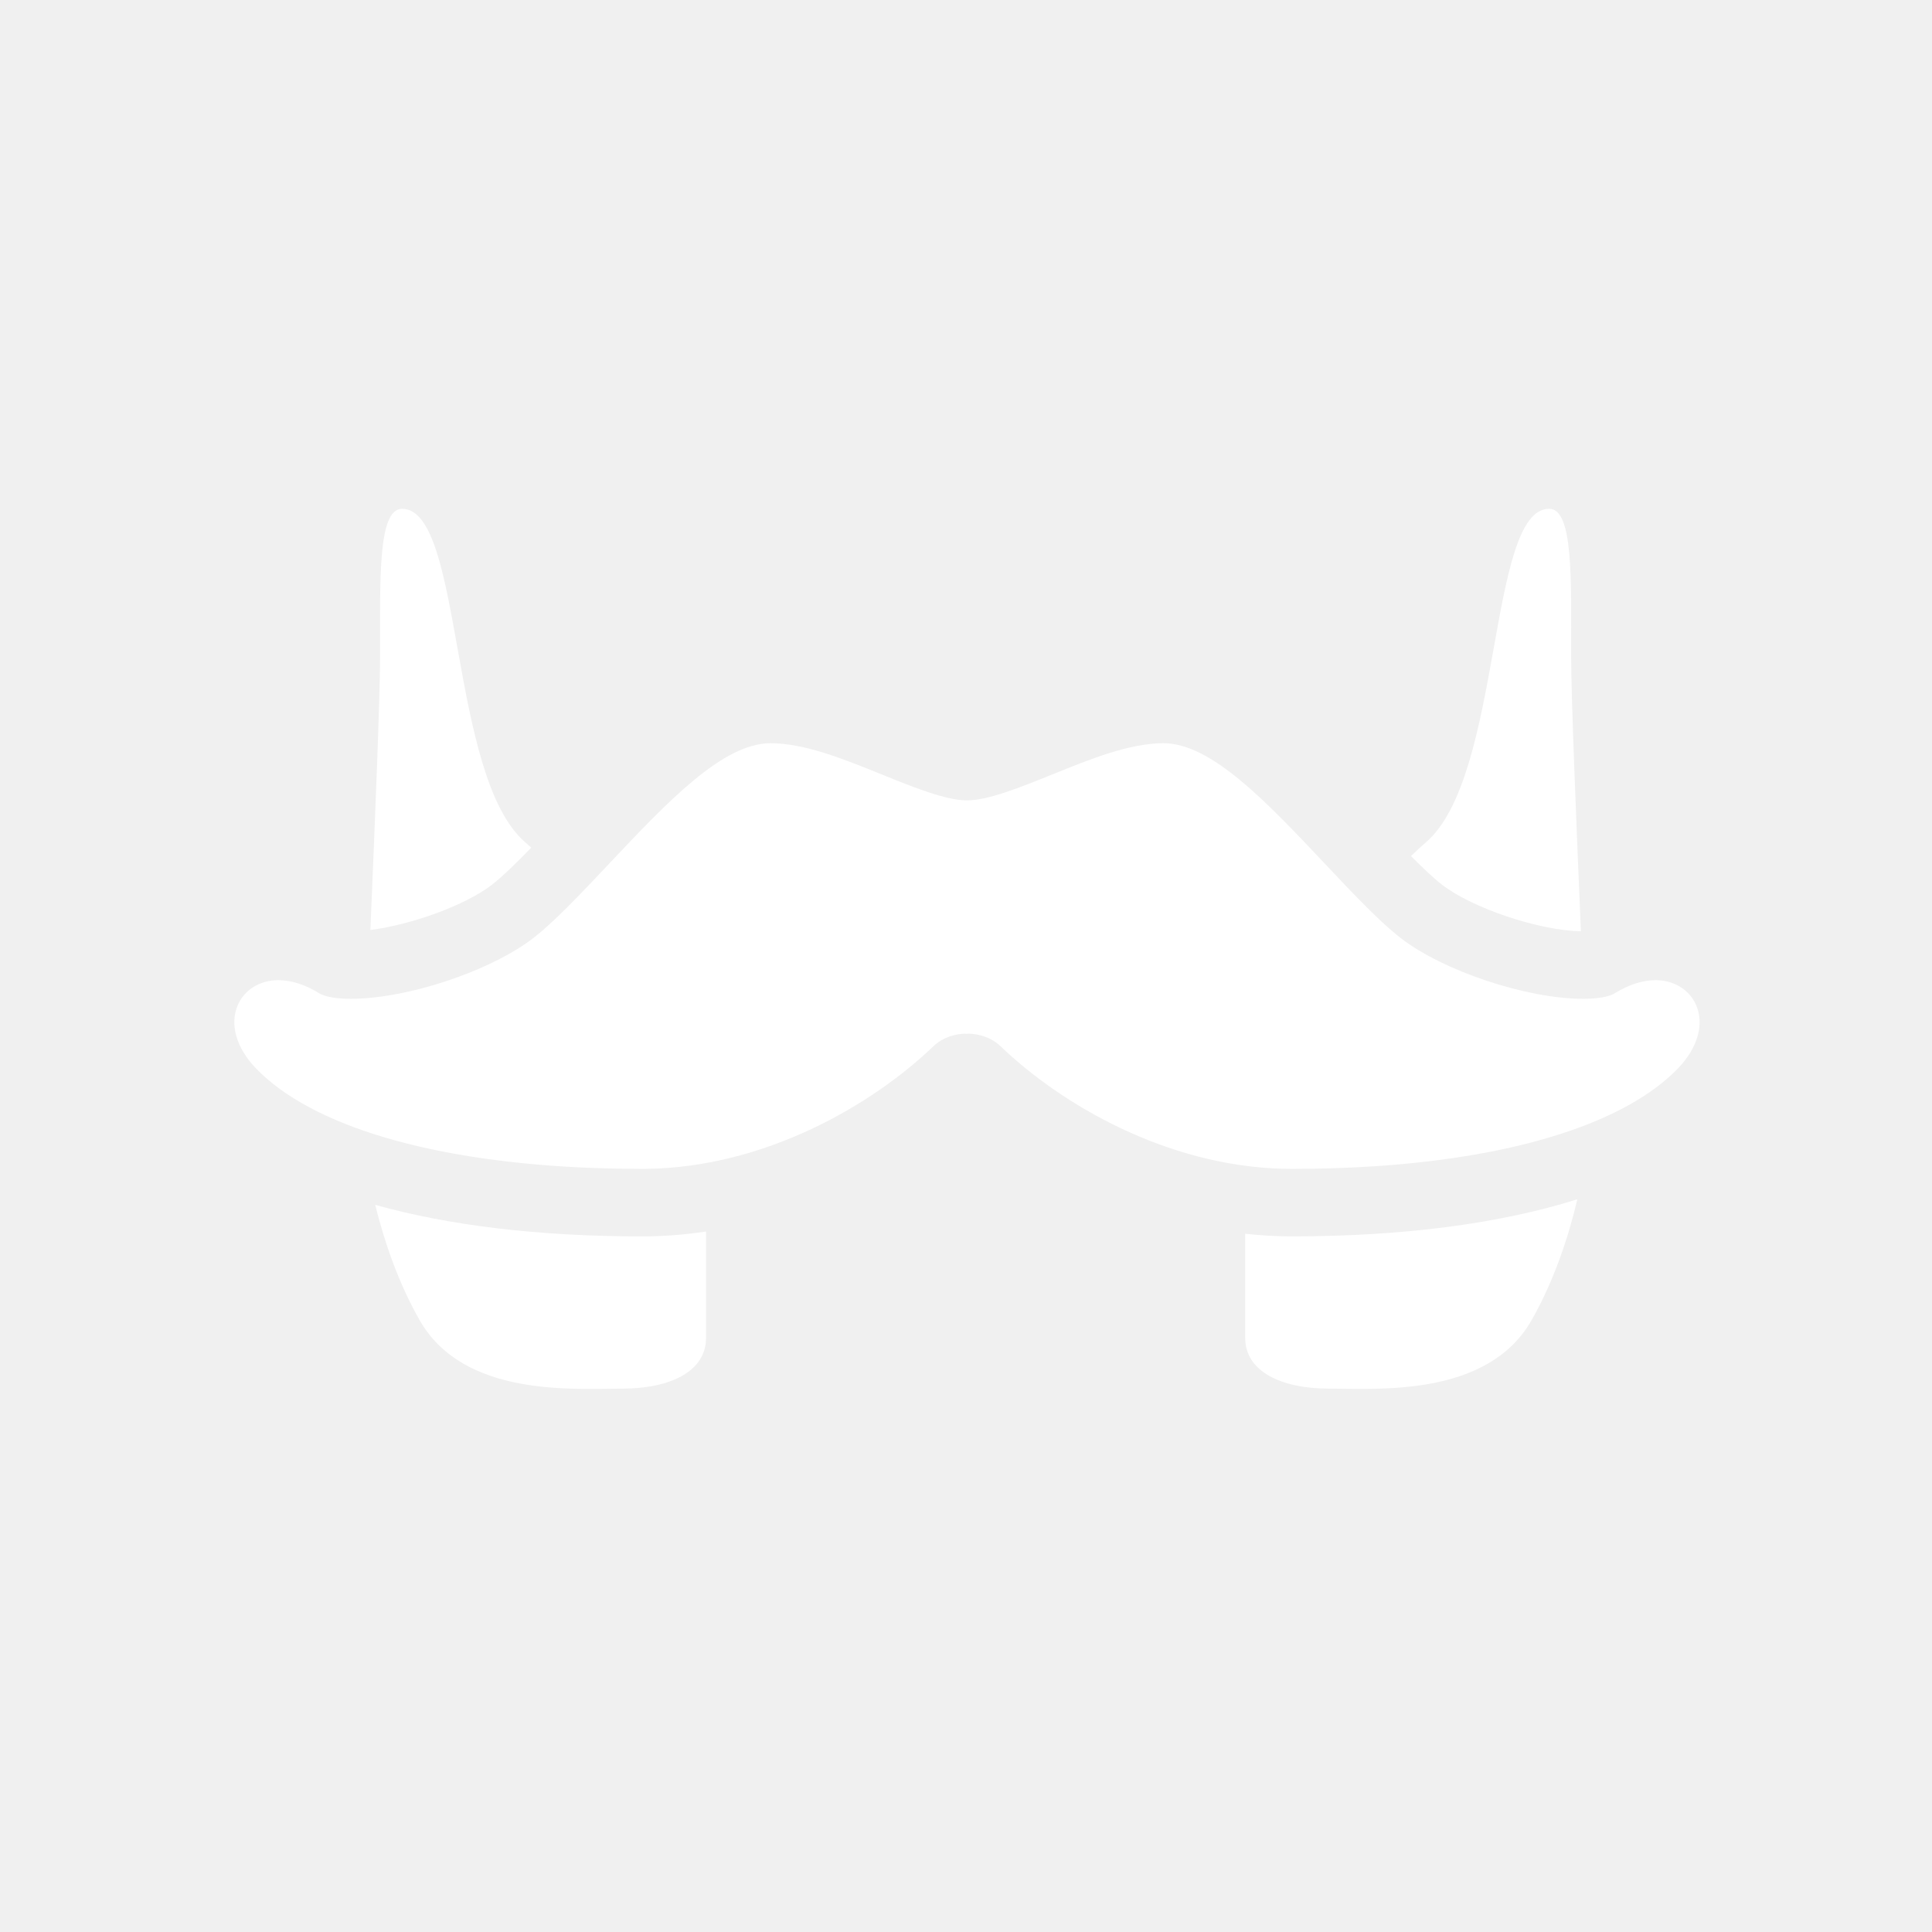
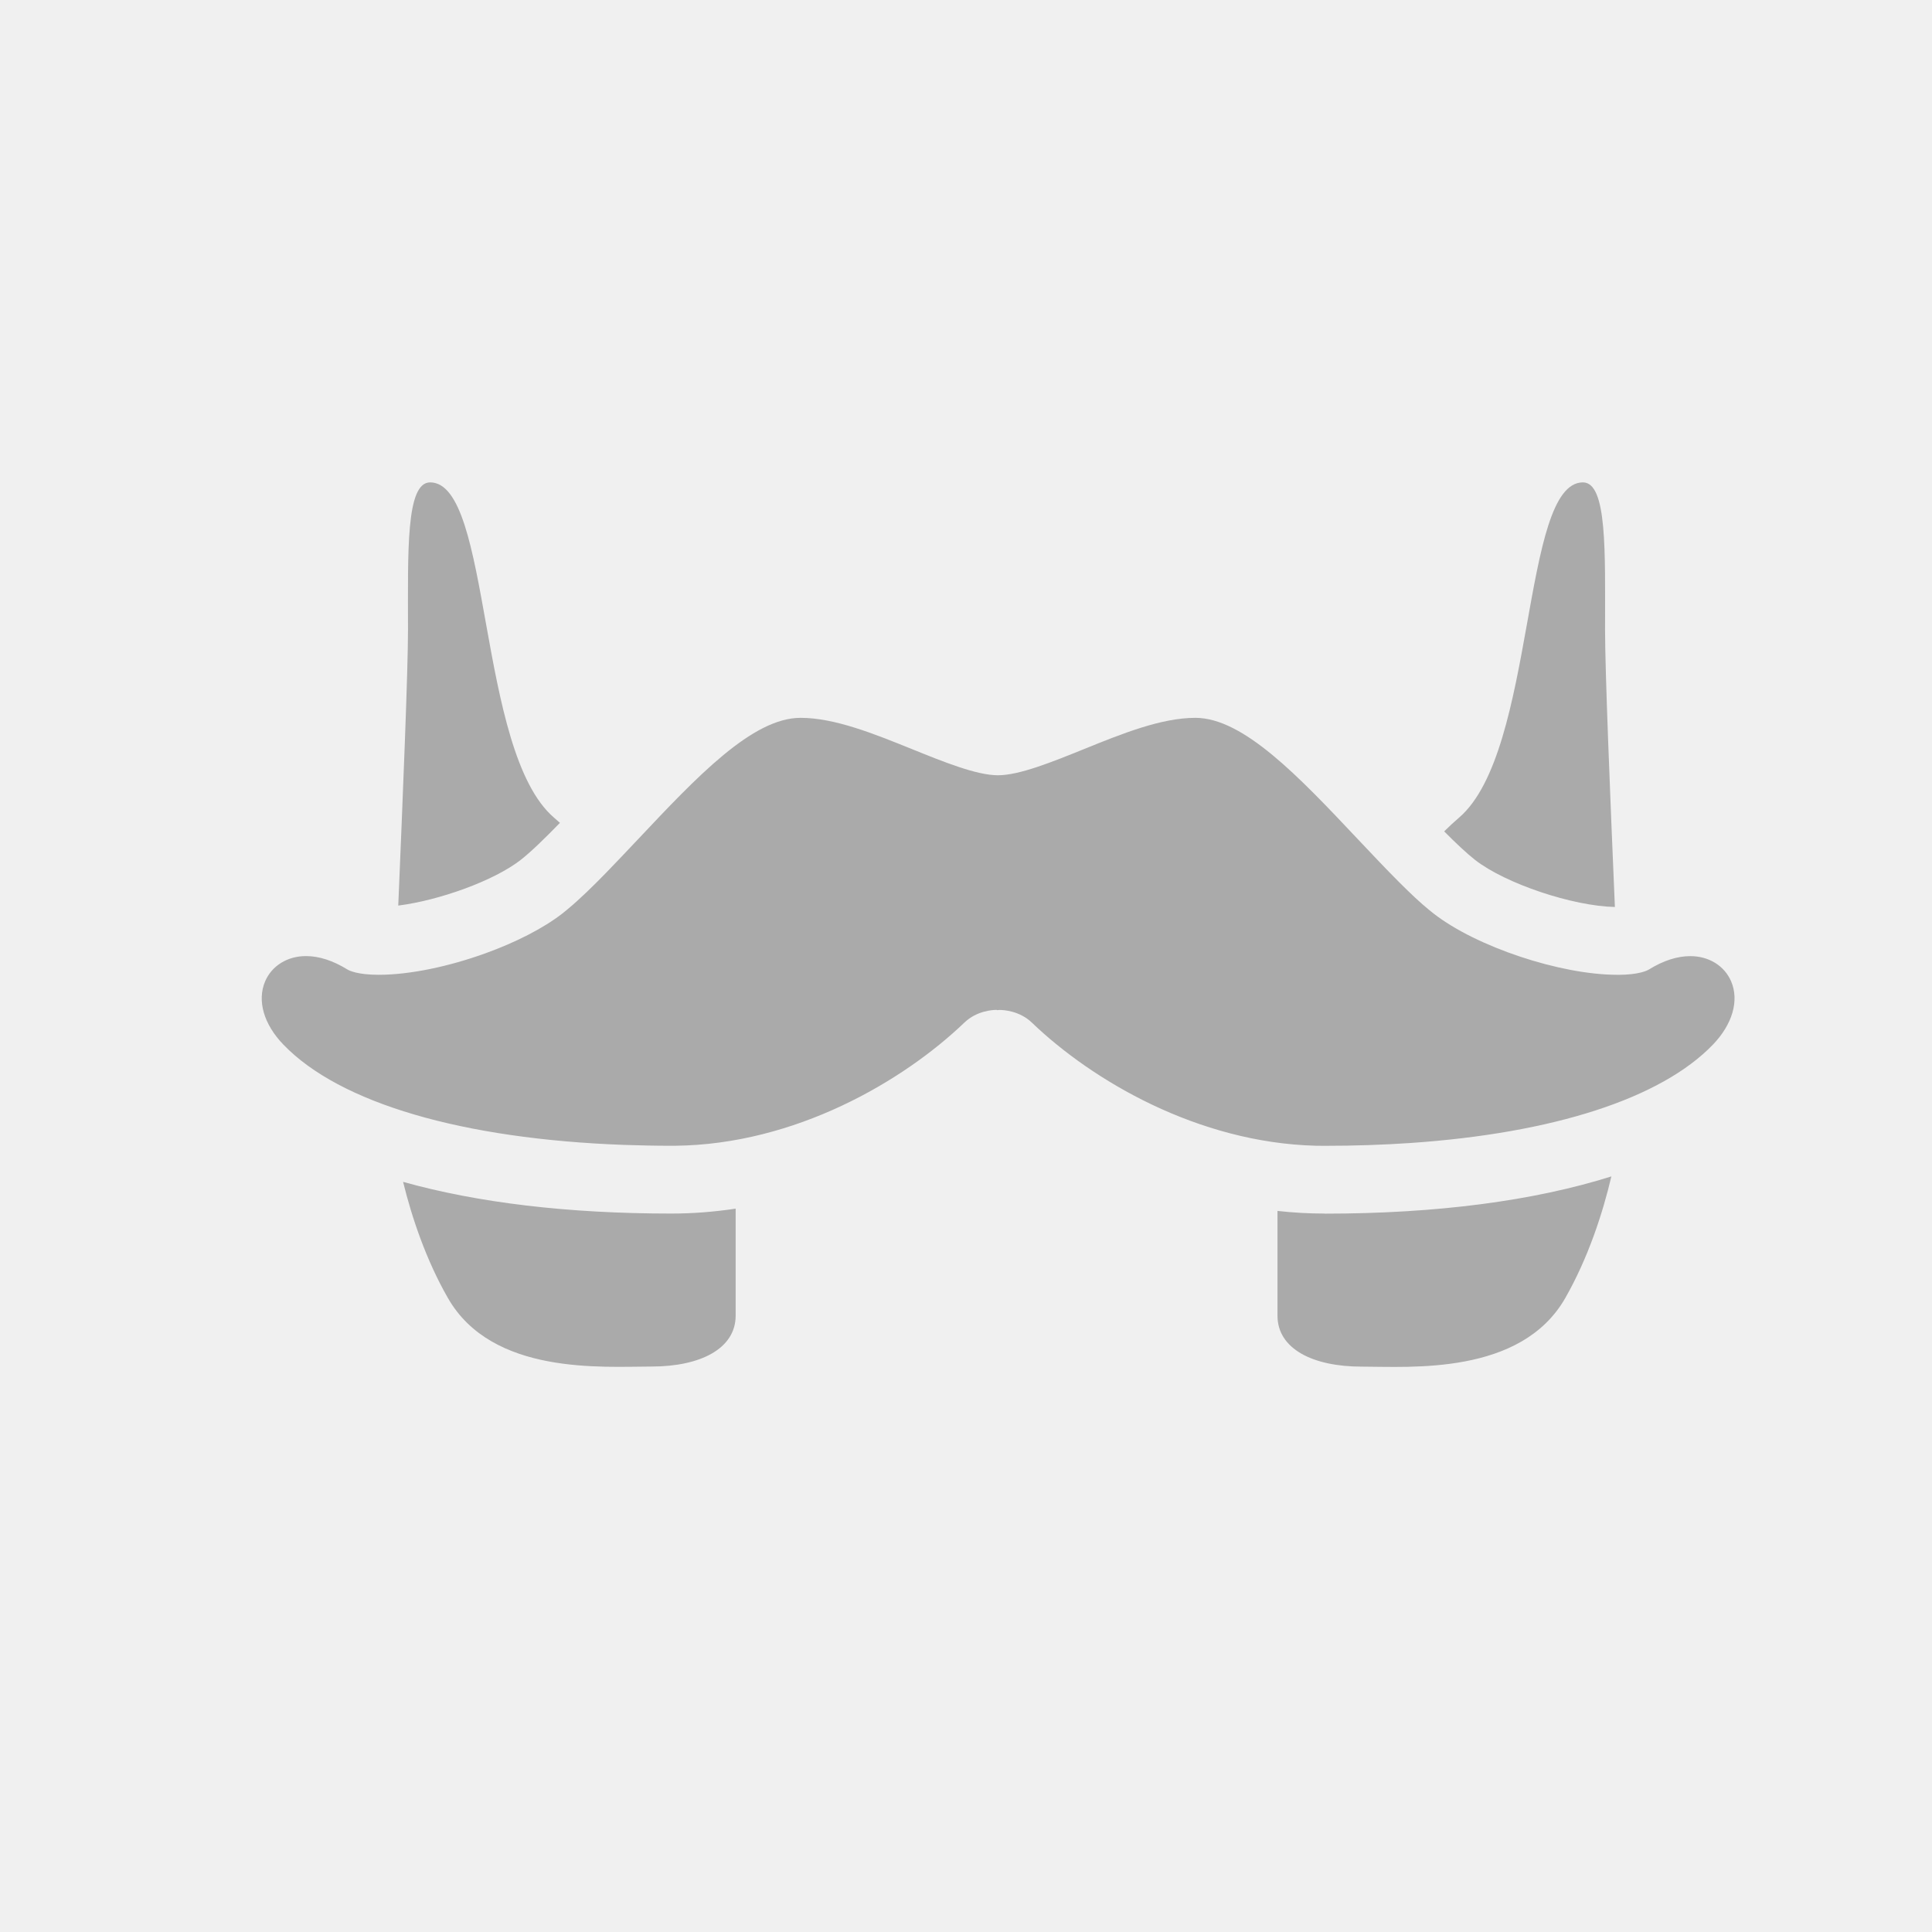
- <svg xmlns="http://www.w3.org/2000/svg" height="512" viewBox="0 0 512 512" width="512" version="1.1" id="svg2">
+ <svg xmlns="http://www.w3.org/2000/svg" height="22" viewBox="0 0 22 22" width="22" version="1.1" id="svg2">
  <defs id="defs17">
    <filter x="-0.5" y="-0.5" width="2" height="2" filterUnits="objectBoundingBox" id="filter-1">
      <feOffset dx="0" dy="0" in="SourceAlpha" result="shadowOffsetOuter1" id="feOffset11" />
      <feGaussianBlur stdDeviation="1" in="shadowOffsetOuter1" result="shadowBlurOuter1" id="feGaussianBlur13" />
      <feColorMatrix values="0 0 0 0 0   0 0 0 0 0   0 0 0 0 0  0 0 0 0.175 0" in="shadowBlurOuter1" type="matrix" result="shadowMatrixOuter1" id="feColorMatrix15" />
      <feMerge id="feMerge17">
        <feMergeNode in="shadowMatrixOuter1" id="feMergeNode19" />
        <feMergeNode in="SourceGraphic" id="feMergeNode21" />
      </feMerge>
    </filter>
  </defs>
-   <path style="fill:#ffffff;fill-opacity:1;fill-rule:evenodd;stroke:none;stroke-width:1" id="Fill-3" d="m 223.118,332.744 c -0.006,1e-4 -0.012,2.6e-4 -0.018,3.4e-4 -0.002,1e-5 -0.005,1e-5 -0.007,1e-5 -2.329,0 -5.773,-1.149 -7.522,-2.509 -0.053,-0.042 -0.108,-0.085 -0.163,-0.13 -0.379,-0.311 -0.795,-0.701 -1.234,-1.139 -0.538,-0.536 -1.112,-1.145 -1.703,-1.773 -2.409,-2.555 -4.685,-4.969 -6.654,-4.969 -1.4,0 -3.012,0.652 -4.571,1.283 -1.299,0.525 -2.641,1.069 -3.515,1.069 -0.874,0 -2.216,-0.543 -3.515,-1.069 -1.559,-0.631 -3.171,-1.283 -4.571,-1.283 -1.969,0 -4.245,2.414 -6.654,4.969 -0.449,0.476 -0.888,0.942 -1.308,1.373 -0.565,0.579 -1.098,1.097 -1.575,1.494 -0.074,0.061 -0.146,0.12 -0.217,0.175 -0.792,0.616 -1.932,1.189 -3.159,1.631 -1.481,0.534 -3.089,0.878 -4.363,0.878 -0.863,0 -1.204,-0.169 -1.288,-0.221 -0.588,-0.363 -1.158,-0.547 -1.695,-0.547 -0.76,0 -1.401,0.397 -1.673,1.036 -0.335,0.788 -0.056,1.756 0.747,2.59 2.312,2.401 7.336,3.868 13.943,4.107 0.635,0.023 1.286,0.035 1.95,0.035 0.054,0 0.108,-3.1e-4 0.161,-9.3e-4 4.903,-0.056 9.318,-2.631 11.831,-5.044 0.515,-0.495 1.188,-0.52 1.317,-0.52 l 0.004,-5.4e-4 0.024,0.009 0.091,-0.008 0.017,-2.7e-4 c 0.129,0 0.802,0.025 1.317,0.52 2.477,2.377 6.801,4.914 11.619,5.04 0.124,0.003 0.248,0.005 0.373,0.005 1.214,0 2.382,-0.039 3.499,-0.115 5.842,-0.398 10.266,-1.817 12.394,-4.027 0.803,-0.833 1.082,-1.802 0.746,-2.59 -0.272,-0.639 -0.913,-1.036 -1.672,-1.036 -0.537,0 -1.107,0.184 -1.695,0.547 -0.083,0.051 -0.418,0.218 -1.263,0.221 z m -12.009,9.778 c -0.642,0 -1.285,-0.037 -1.928,-0.108 l 0,4.289 c 0,1.36 1.45,2.085 3.445,2.085 1.994,0 6.527,0.363 8.339,-2.81 0.932,-1.632 1.528,-3.454 1.888,-4.983 -3.171,0.999 -7.147,1.527 -11.744,1.527 z m 6.168,-14.479 c 1.249,0.971 3.997,1.89 5.722,1.922 -0.193,-4.541 -0.402,-9.66 -0.402,-11.362 0,-3.173 0.092,-6.028 -0.906,-6.028 -2.538,0 -1.904,11.014 -5.076,13.733 -0.199,0.171 -0.402,0.358 -0.609,0.561 0.48,0.484 0.92,0.901 1.271,1.174 z m -44.103,1.868 c 1.697,-0.215 3.923,-1.021 5.011,-1.868 0.433,-0.337 1,-0.892 1.611,-1.521 -0.081,-0.073 -0.161,-0.146 -0.24,-0.213 -3.173,-2.719 -2.538,-13.733 -5.076,-13.733 -0.998,0 -0.906,2.855 -0.906,6.028 0,1.695 -0.207,6.78 -0.4,11.307 z m 11.179,12.612 c -4.234,0 -7.943,-0.447 -10.98,-1.298 0.364,1.479 0.947,3.203 1.833,4.754 1.813,3.173 6.345,2.81 8.339,2.81 1.994,0 3.445,-0.725 3.445,-2.085 l 0,-4.382 c -0.88,0.133 -1.759,0.201 -2.637,0.201 z" transform="matrix(6.438608,0,0,6.438608,-1016.847,-1877.714)" />
+   <path style="fill:#aaaaaa;fill-opacity:1;fill-rule:evenodd;stroke:none;stroke-width:1" id="Fill-3" d="m 18.422,11.1 c -0.002,3e-5 -0.003,8.9e-5 -0.005,8.9e-5 -6.61e-4,0 -0.001,0 -0.002,0 -0.647,0 -1.605,-0.319 -2.091,-0.698 -0.015,-0.012 -0.03,-0.024 -0.045,-0.036 -0.106,-0.086 -0.221,-0.195 -0.343,-0.317 -0.149,-0.149 -0.309,-0.318 -0.474,-0.493 -0.67,-0.711 -1.303,-1.382 -1.85,-1.382 -0.389,0 -0.837,0.181 -1.271,0.357 -0.361,0.146 -0.734,0.297 -0.977,0.297 -0.243,0 -0.616,-0.151 -0.977,-0.297 -0.433,-0.175 -0.882,-0.357 -1.271,-0.357 -0.548,0 -1.18,0.671 -1.85,1.382 -0.125,0.132 -0.247,0.262 -0.364,0.382 -0.157,0.161 -0.305,0.305 -0.438,0.415 -0.021,0.017 -0.041,0.033 -0.06,0.049 -0.22,0.171 -0.537,0.331 -0.878,0.454 -0.412,0.149 -0.859,0.244 -1.213,0.244 -0.24,0 -0.335,-0.047 -0.358,-0.061 -0.164,-0.101 -0.322,-0.152 -0.471,-0.152 -0.211,0 -0.389,0.11 -0.465,0.288 -0.093,0.219 -0.016,0.488 0.208,0.72 0.643,0.668 2.04,1.075 3.877,1.142 0.177,0.006 0.357,0.01 0.542,0.01 0.015,0 0.03,-8.6e-5 0.045,-2.61e-4 1.363,-0.015 2.591,-0.732 3.29,-1.402 0.143,-0.138 0.33,-0.145 0.366,-0.145 l 9.91e-4,-1.32e-4 0.007,0.003 0.025,-0.002 0.005,-8.6e-5 c 0.036,0 0.223,0.007 0.366,0.145 0.689,0.661 1.891,1.366 3.231,1.401 0.034,9.91e-4 0.069,0.001 0.104,0.001 0.338,0 0.662,-0.011 0.973,-0.032 1.624,-0.111 2.854,-0.505 3.446,-1.12 0.223,-0.232 0.301,-0.501 0.208,-0.72 -0.076,-0.178 -0.254,-0.288 -0.465,-0.288 -0.149,0 -0.308,0.051 -0.471,0.152 -0.023,0.014 -0.116,0.06 -0.351,0.061 z m -3.339,2.719 c -0.178,0 -0.357,-0.01 -0.536,-0.03 l 0,1.193 c 0,0.378 0.403,0.58 0.958,0.58 0.554,0 1.815,0.101 2.319,-0.781 0.259,-0.454 0.425,-0.96 0.525,-1.385 -0.882,0.278 -1.987,0.424 -3.265,0.424 z m 1.715,-4.026 c 0.347,0.27 1.111,0.525 1.591,0.535 -0.054,-1.263 -0.112,-2.686 -0.112,-3.159 0,-0.882 0.026,-1.676 -0.252,-1.676 -0.706,0 -0.529,3.062 -1.411,3.818 -0.055,0.047 -0.112,0.1 -0.169,0.156 0.133,0.134 0.256,0.25 0.353,0.326 z M 4.535,10.312 c 0.472,-0.06 1.091,-0.284 1.393,-0.519 0.12,-0.094 0.278,-0.248 0.448,-0.423 -0.022,-0.02 -0.045,-0.04 -0.067,-0.059 -0.882,-0.756 -0.706,-3.818 -1.411,-3.818 -0.278,0 -0.252,0.794 -0.252,1.676 0,0.471 -0.058,1.885 -0.111,3.144 z m 3.108,3.507 c -1.177,0 -2.209,-0.124 -3.053,-0.361 0.101,0.411 0.263,0.891 0.51,1.322 0.504,0.882 1.764,0.781 2.319,0.781 0.554,0 0.958,-0.202 0.958,-0.58 l 0,-1.218 c -0.245,0.037 -0.489,0.056 -0.733,0.056 z" />
</svg>
